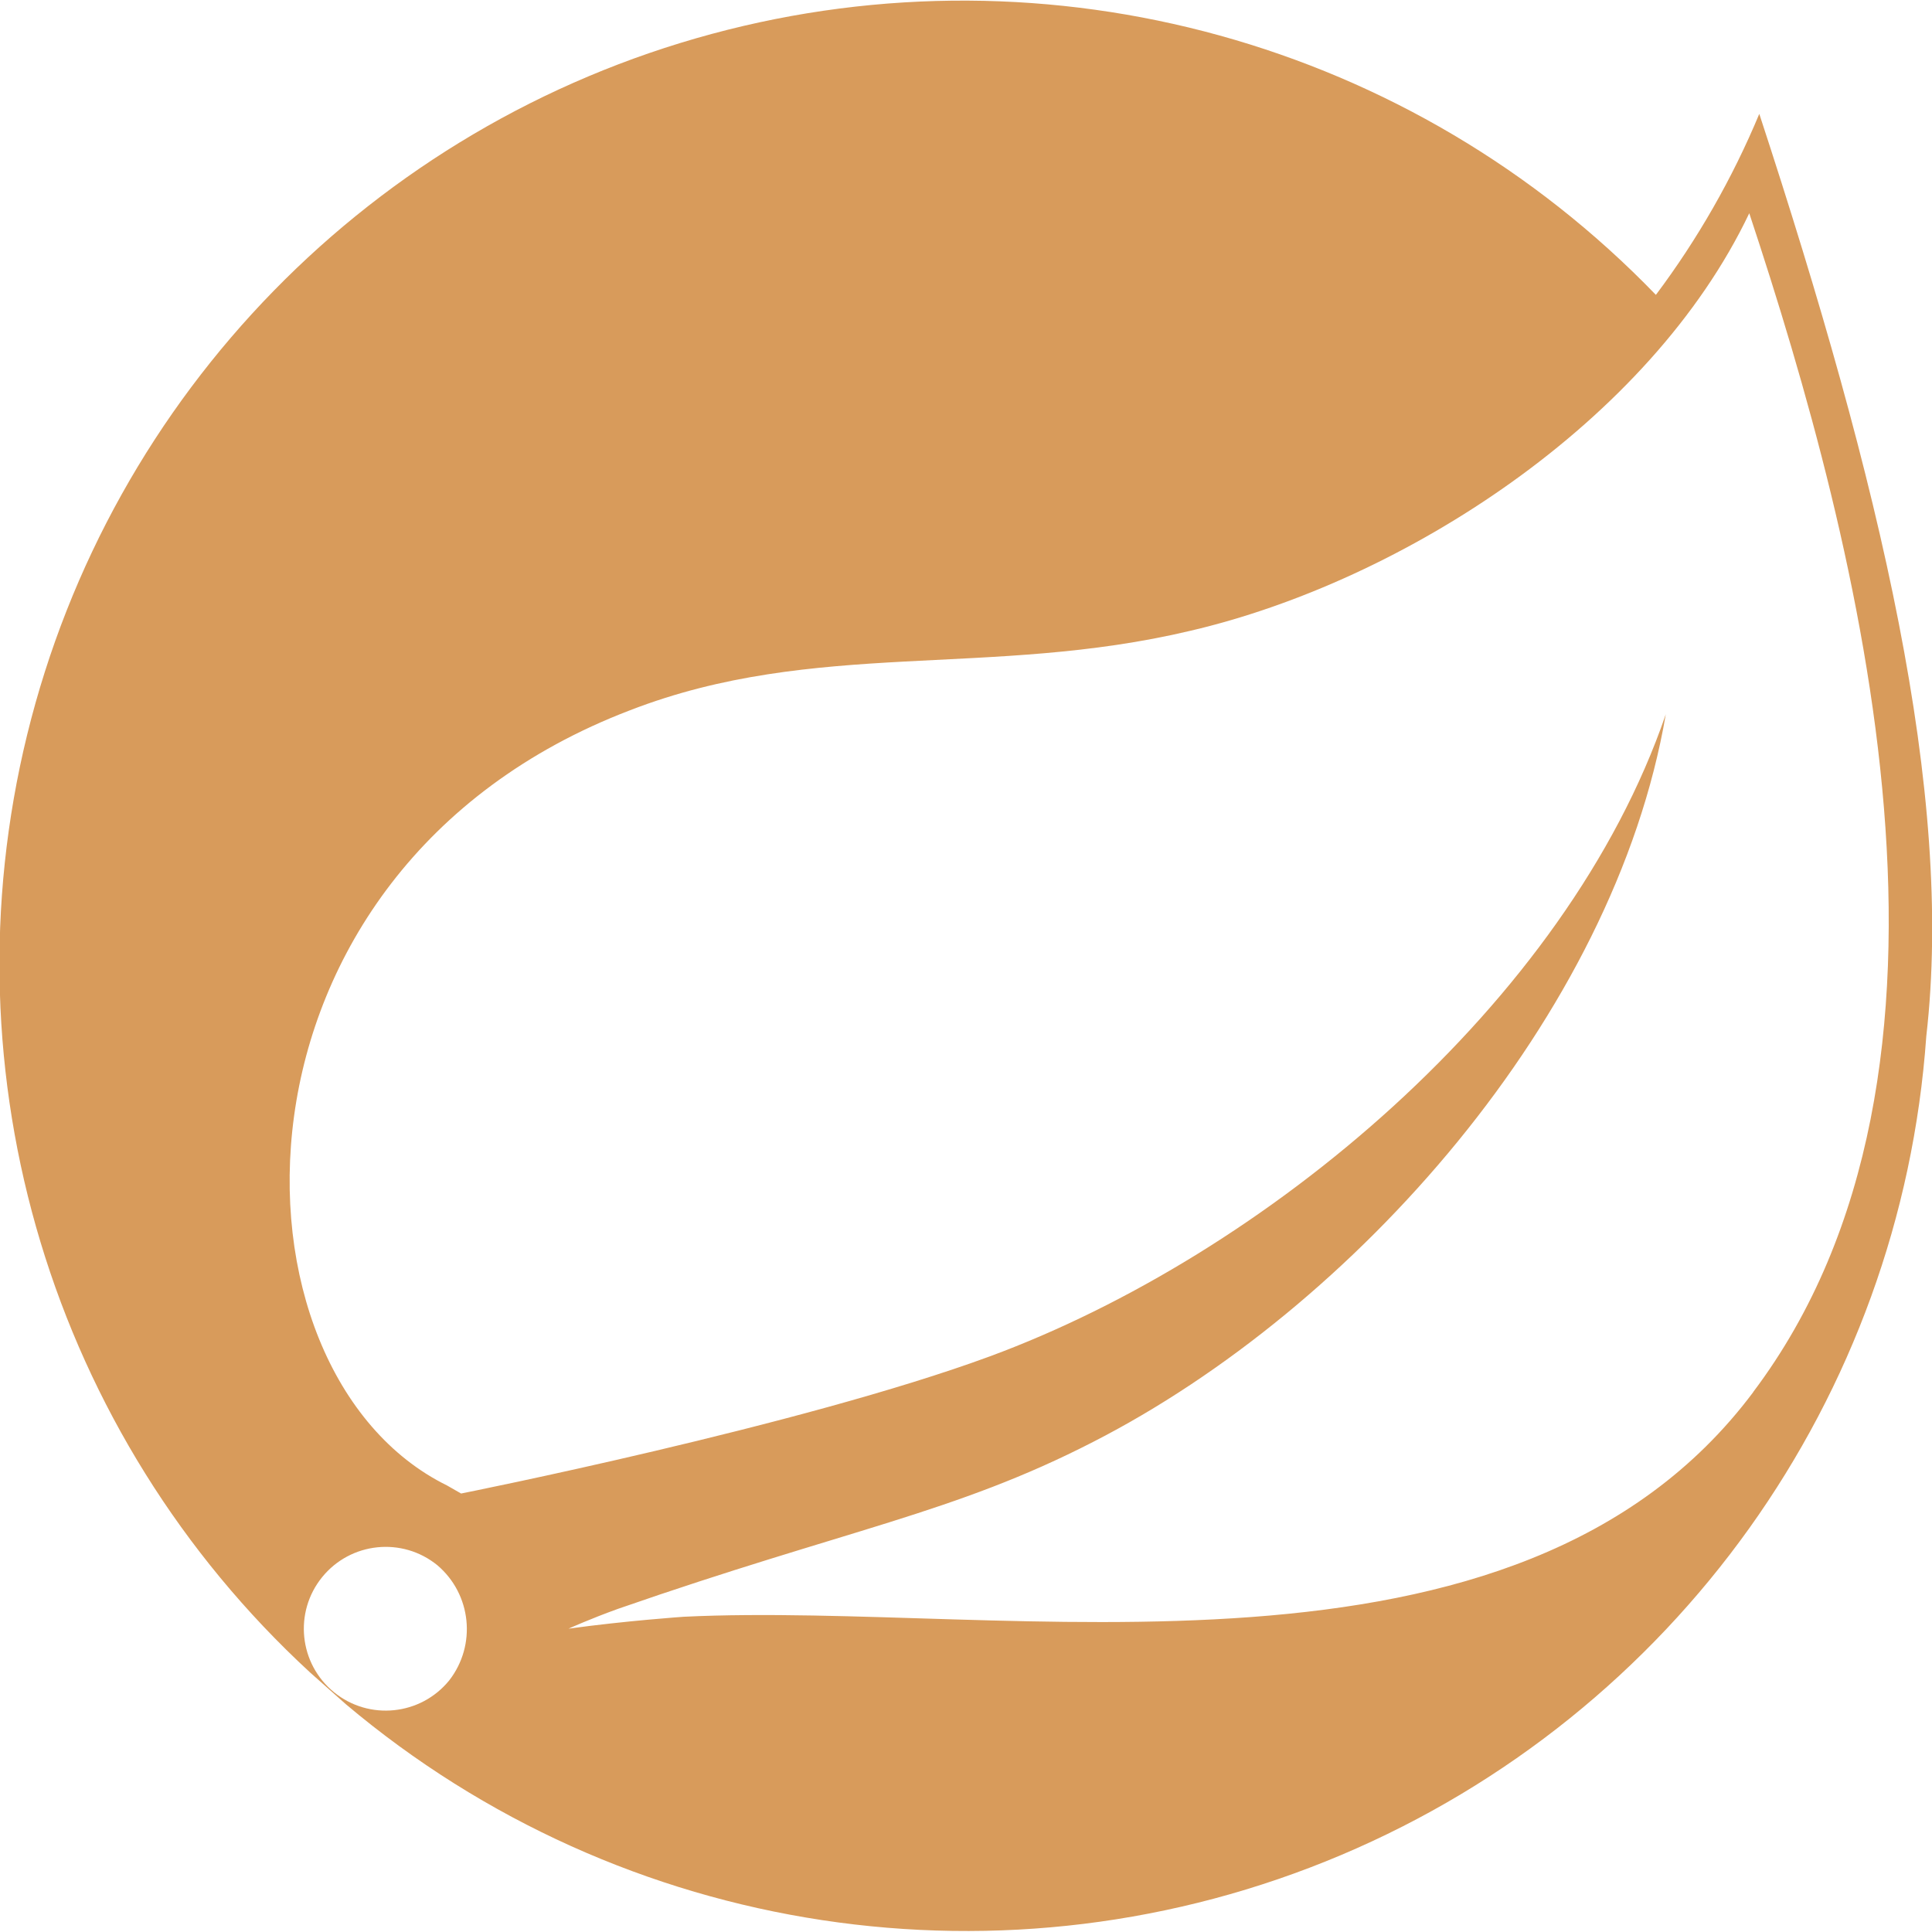
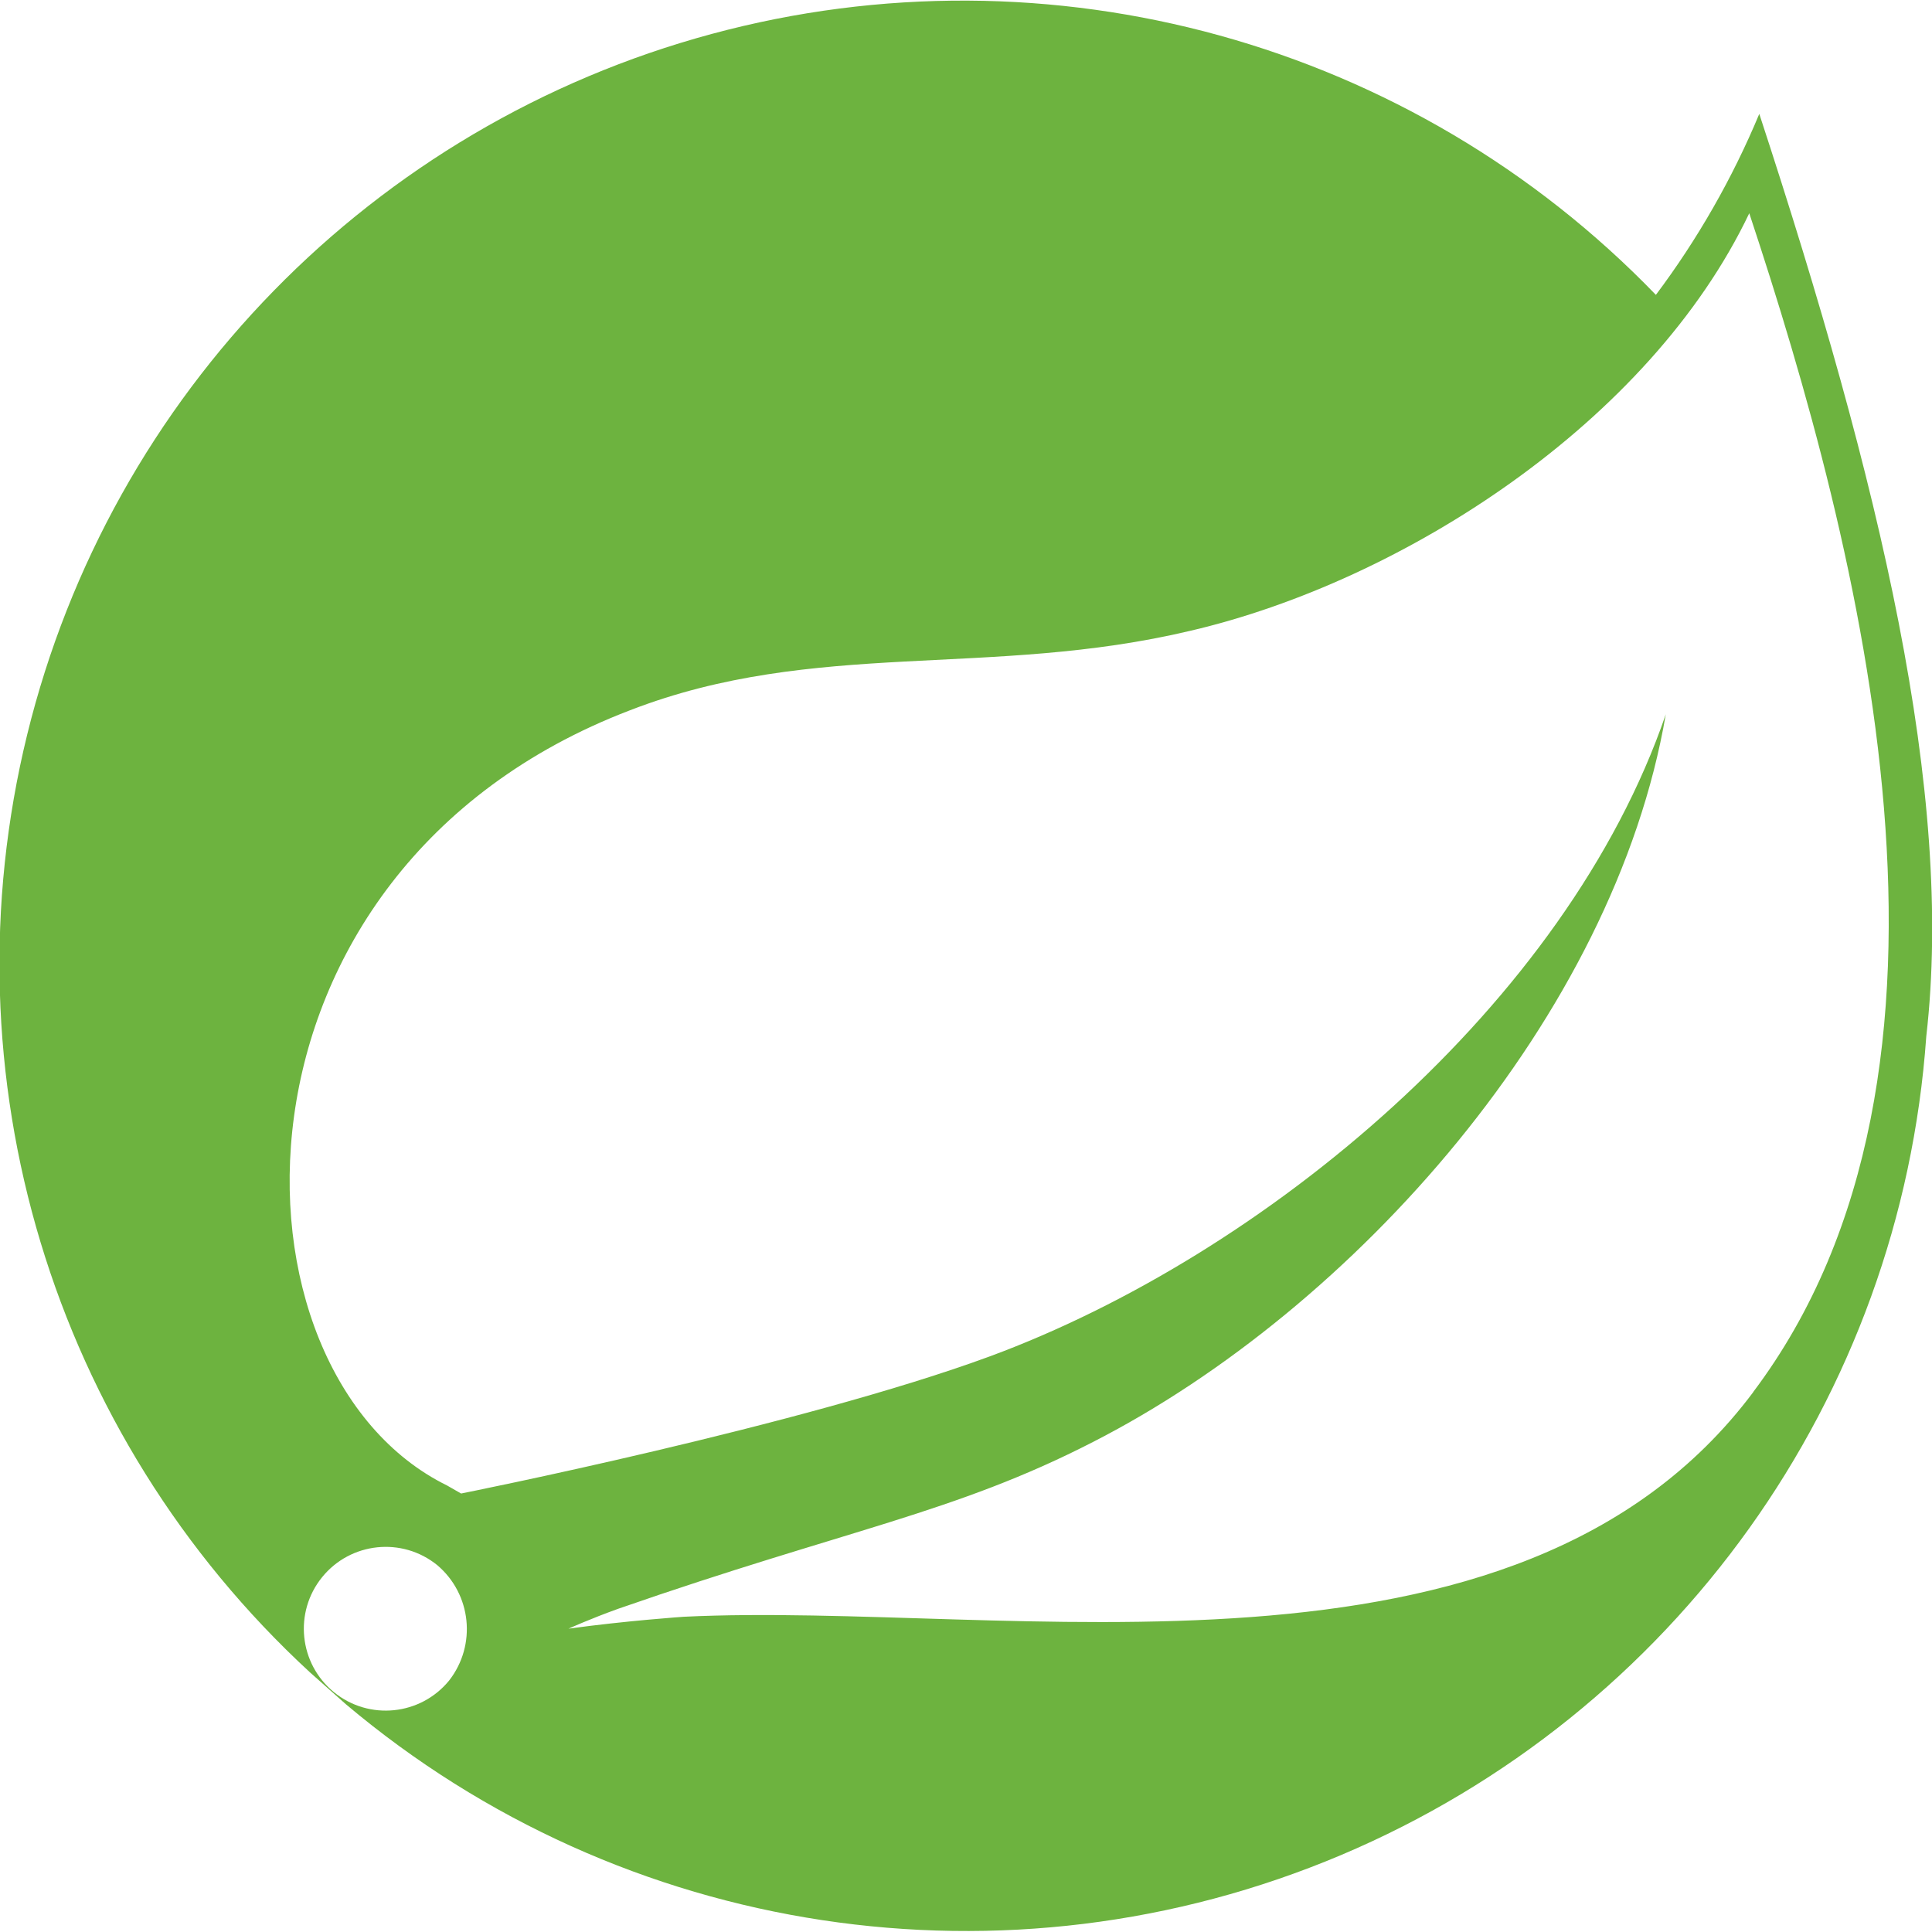
- <svg xmlns="http://www.w3.org/2000/svg" fill="#D89B5B" role="img" viewBox="0 0 24 24">
+ <svg xmlns="http://www.w3.org/2000/svg" fill="#6DB33F" role="img" viewBox="0 0 24 24">
  <path d="M21.854 1.416a10.45 10.45 0 0 1-1.284 2.247A11.967 11.967 0 1 0 3.852 20.776l.445.395a11.954 11.954 0 0 0 19.632-8.297c.346-3.013-.568-6.865-2.074-11.458zM5.58 20.875a1.017 1.017 0 1 1-.148-1.432 1.04 1.04 0 0 1 .148 1.432zm16.199-3.581c-2.938 3.926-9.26 2.593-13.285 2.79 0 0-.716.049-1.432.148 0 0 .272-.123.617-.247 2.84-.988 4.173-1.185 5.902-2.074 3.235-1.655 6.47-5.284 7.112-9.038-1.235 3.605-4.988 6.717-8.396 7.976-2.346.864-6.569 1.704-6.569 1.704l-.173-.099c-2.865-1.408-2.963-7.63 2.272-9.631 2.297-.889 4.47-.395 6.964-.988 2.642-.617 5.704-2.593 6.939-5.186 1.383 4.173 3.062 10.643.049 14.643z" />
</svg>
